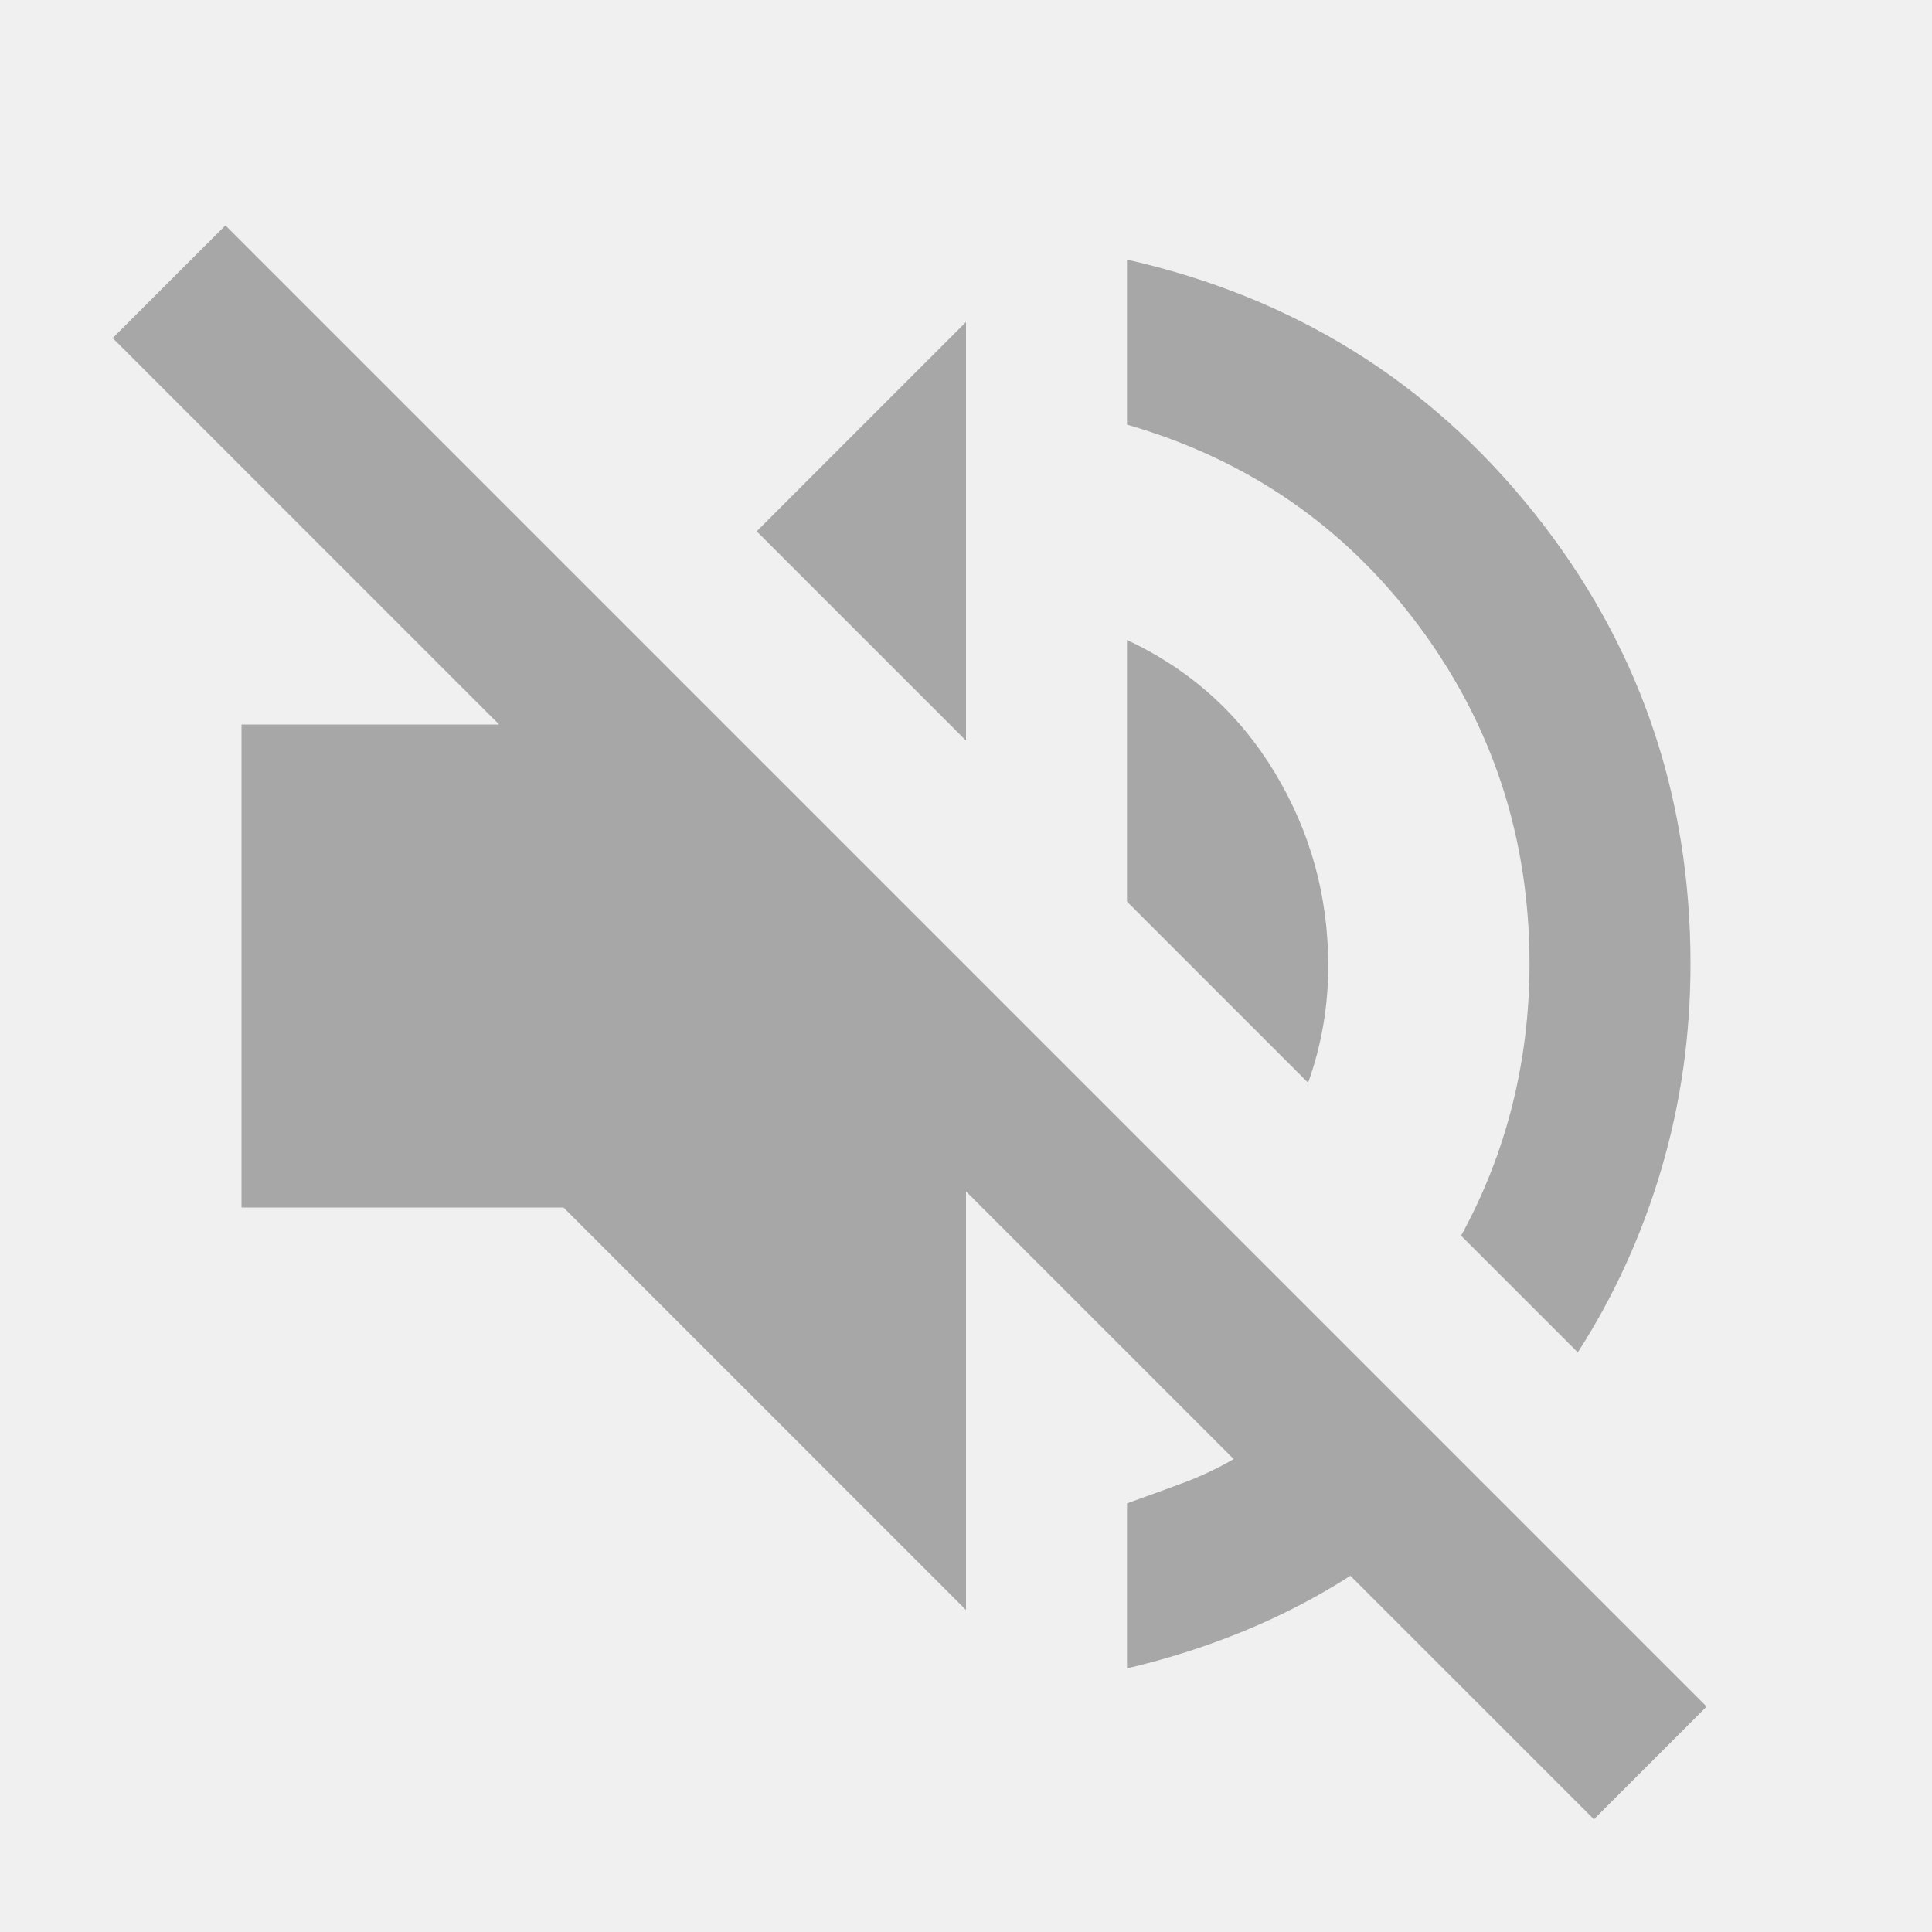
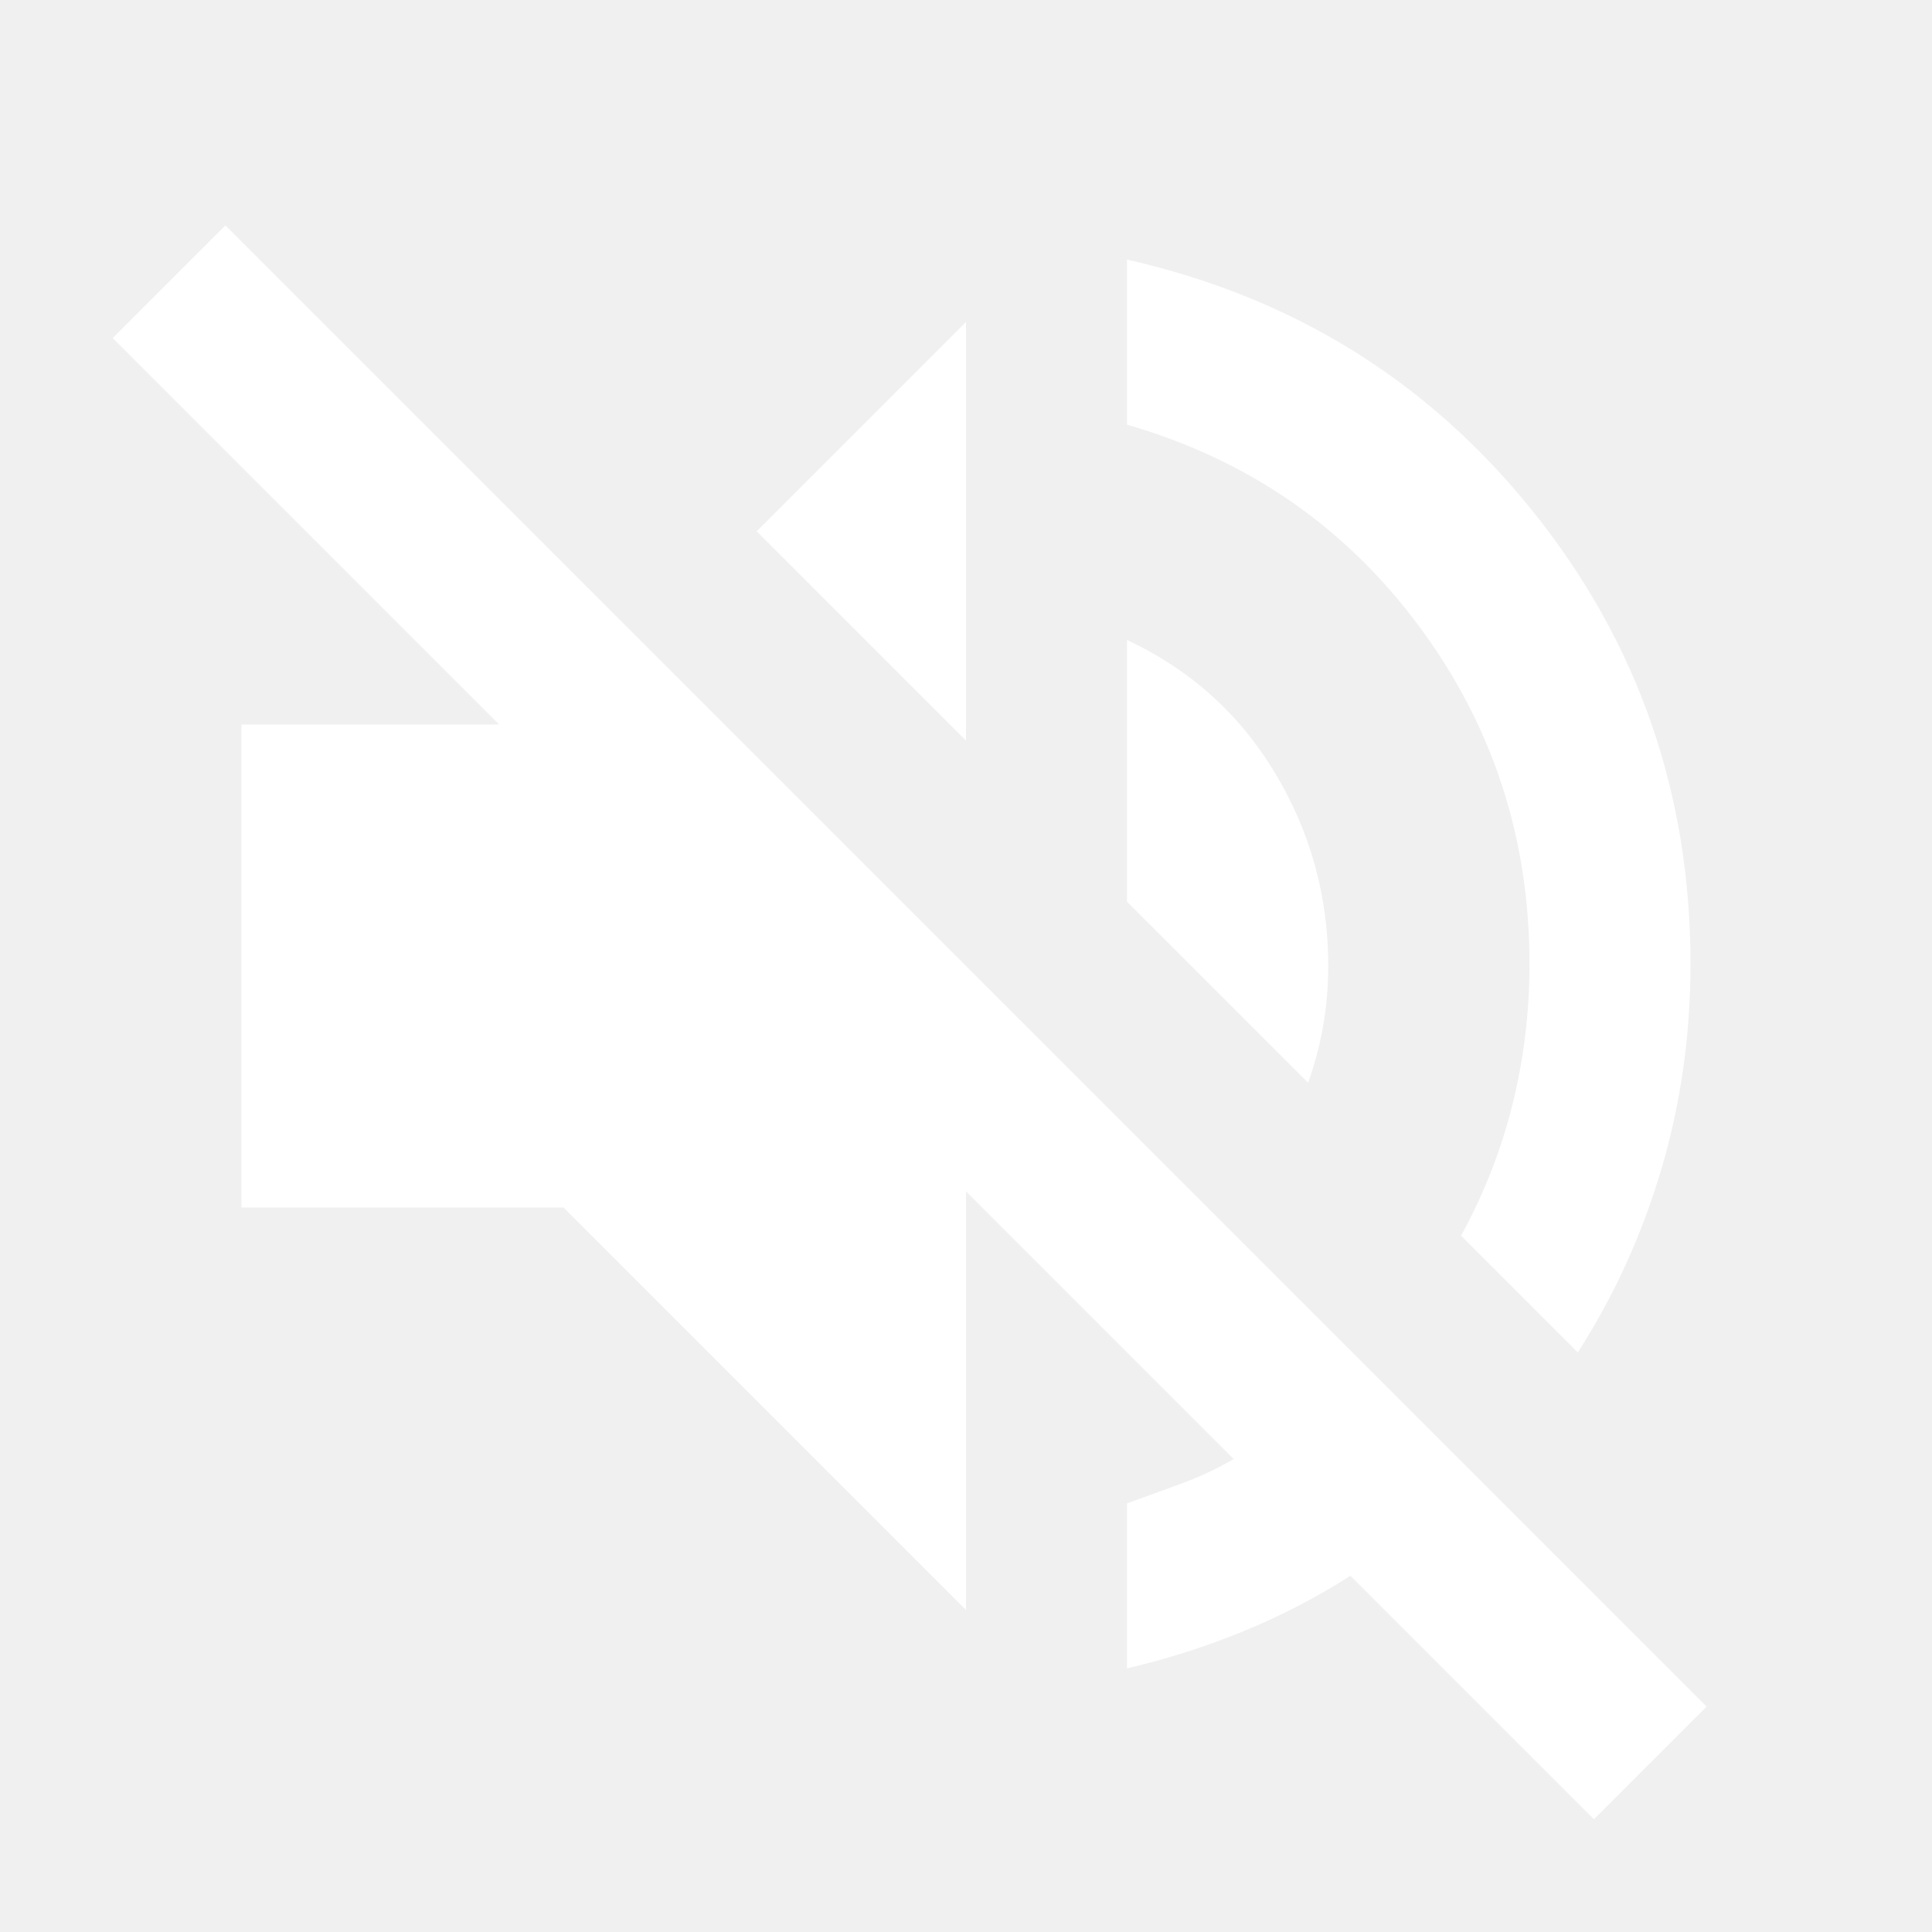
- <svg xmlns="http://www.w3.org/2000/svg" fill="#a7a7a7" height="24" viewBox="0 -960 960 960" width="24">
+ <svg xmlns="http://www.w3.org/2000/svg" fill="#fff" height="24" viewBox="0 -960 960 960" width="24">
  <path d="M792-56 671-177q-25 16-53 27.5T560-131v-82q14-5 27.5-10t25.5-12L480-368v208L280-360H120v-240h128L56-792l56-56 736 736-56 56Zm-8-232-58-58q17-31 25.5-65t8.5-70q0-94-55-168T560-749v-82q124 28 202 125.5T840-481q0 53-14.5 102T784-288ZM650-422l-90-90v-130q47 22 73.5 66t26.5 96q0 15-2.5 29.5T650-422ZM480-592 376-696l104-104v208Z" />
</svg>
